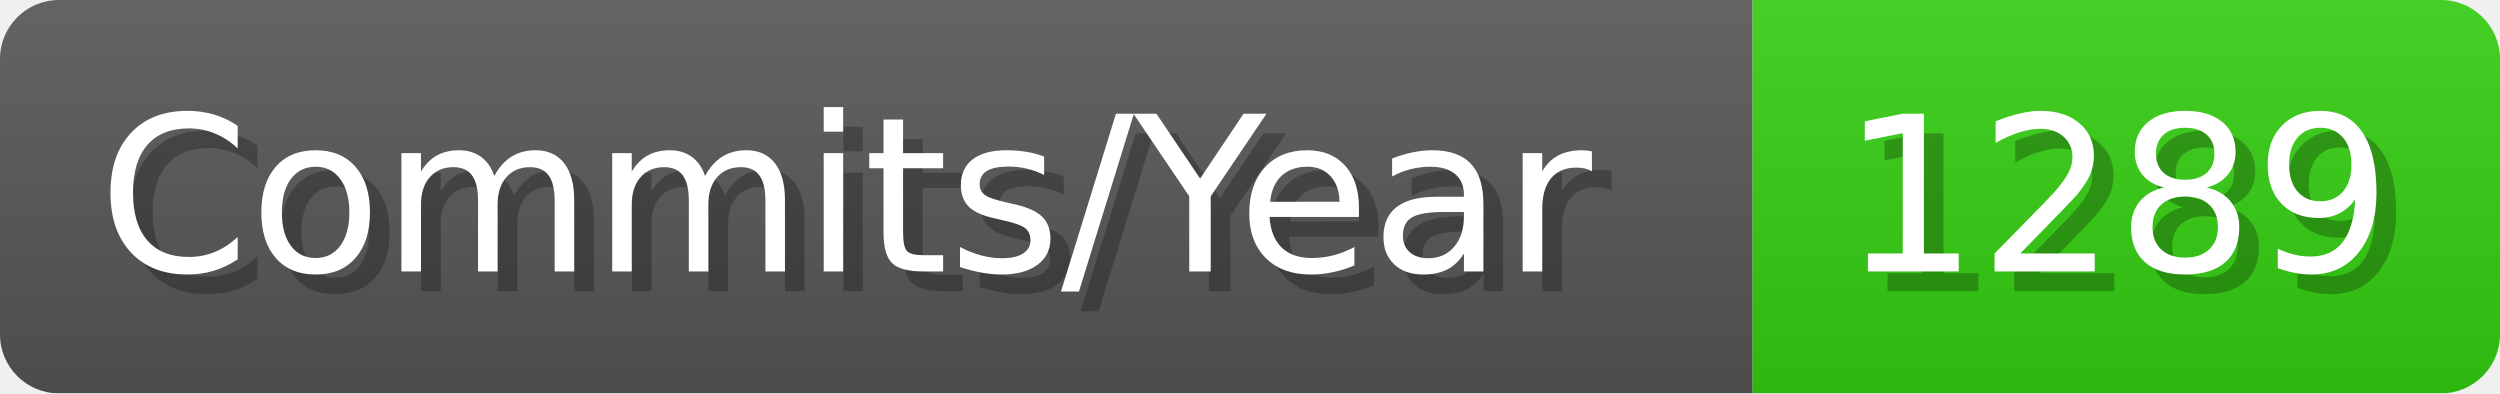
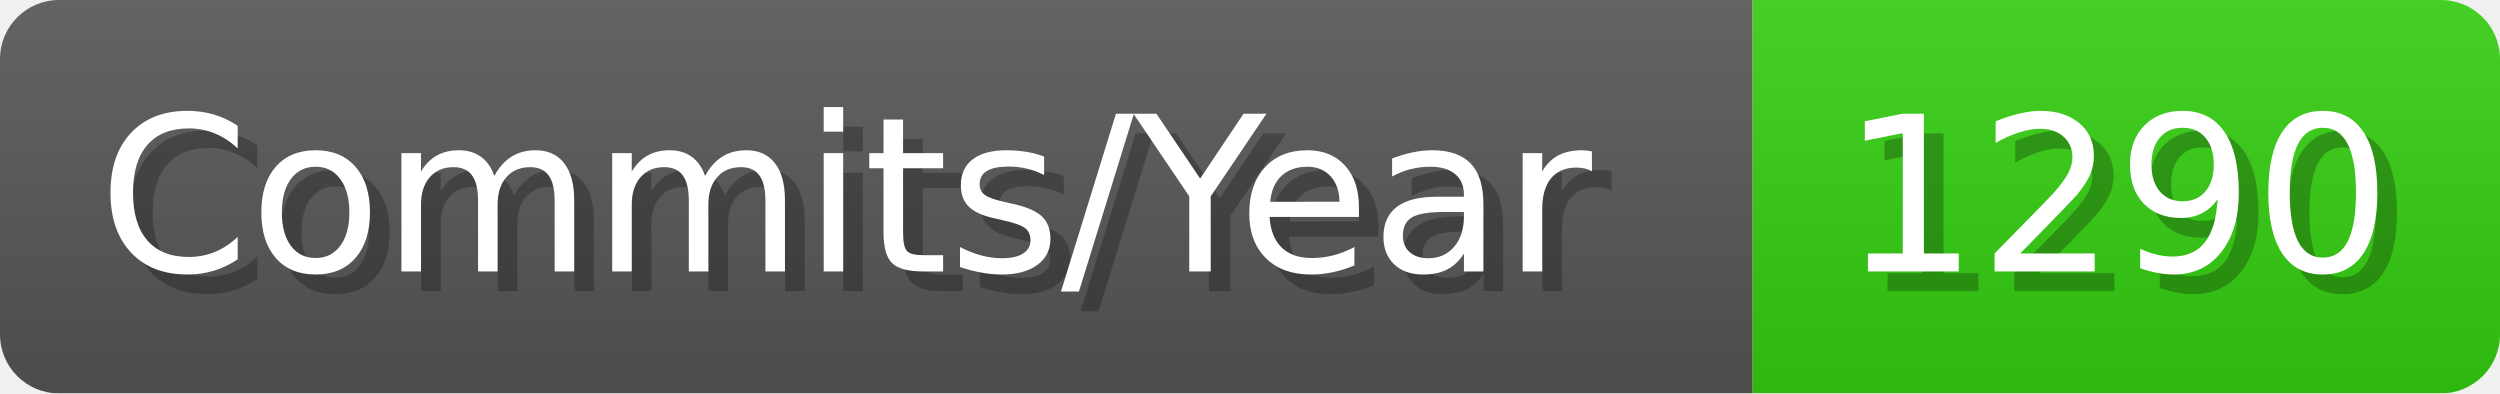
- <svg xmlns="http://www.w3.org/2000/svg" width="127.1" height="20" viewBox="0 0 1271 200" role="img" aria-label="Commits/Year: 1289">
+ <svg xmlns="http://www.w3.org/2000/svg" width="127.1" height="20" viewBox="0 0 1271 200" role="img" aria-label="Commits/Year: 1290">
  <linearGradient id="aUPdi" x2="0" y2="100%">
    <stop offset="0" stop-opacity=".1" stop-color="#EEE" />
    <stop offset="1" stop-opacity=".1" />
  </linearGradient>
  <mask id="WfAiQ">
    <rect width="1271" height="200" rx="30" fill="#FFF" />
  </mask>
  <g mask="url(#WfAiQ)">
    <rect width="891" height="200" fill="#555" />
    <rect width="380" height="200" fill="#3C1" x="891" />
    <rect width="1271" height="200" fill="url(#aUPdi)" />
  </g>
  <g aria-hidden="true" fill="#fff" text-anchor="start" font-family="Verdana,DejaVu Sans,sans-serif" font-size="110">
    <text x="60" y="148" textLength="791" fill="#000" opacity="0.25">Commits/Year</text>
    <text x="50" y="138" textLength="791">Commits/Year</text>
-     <text x="946" y="148" textLength="280" fill="#000" opacity="0.25">1289</text>
-     <text x="936" y="138" textLength="280">1289</text>
+     <text x="946" y="148" textLength="280" fill="#000" opacity="0.25">1290</text>
+     <text x="936" y="138" textLength="280">1290</text>
  </g>
</svg>
